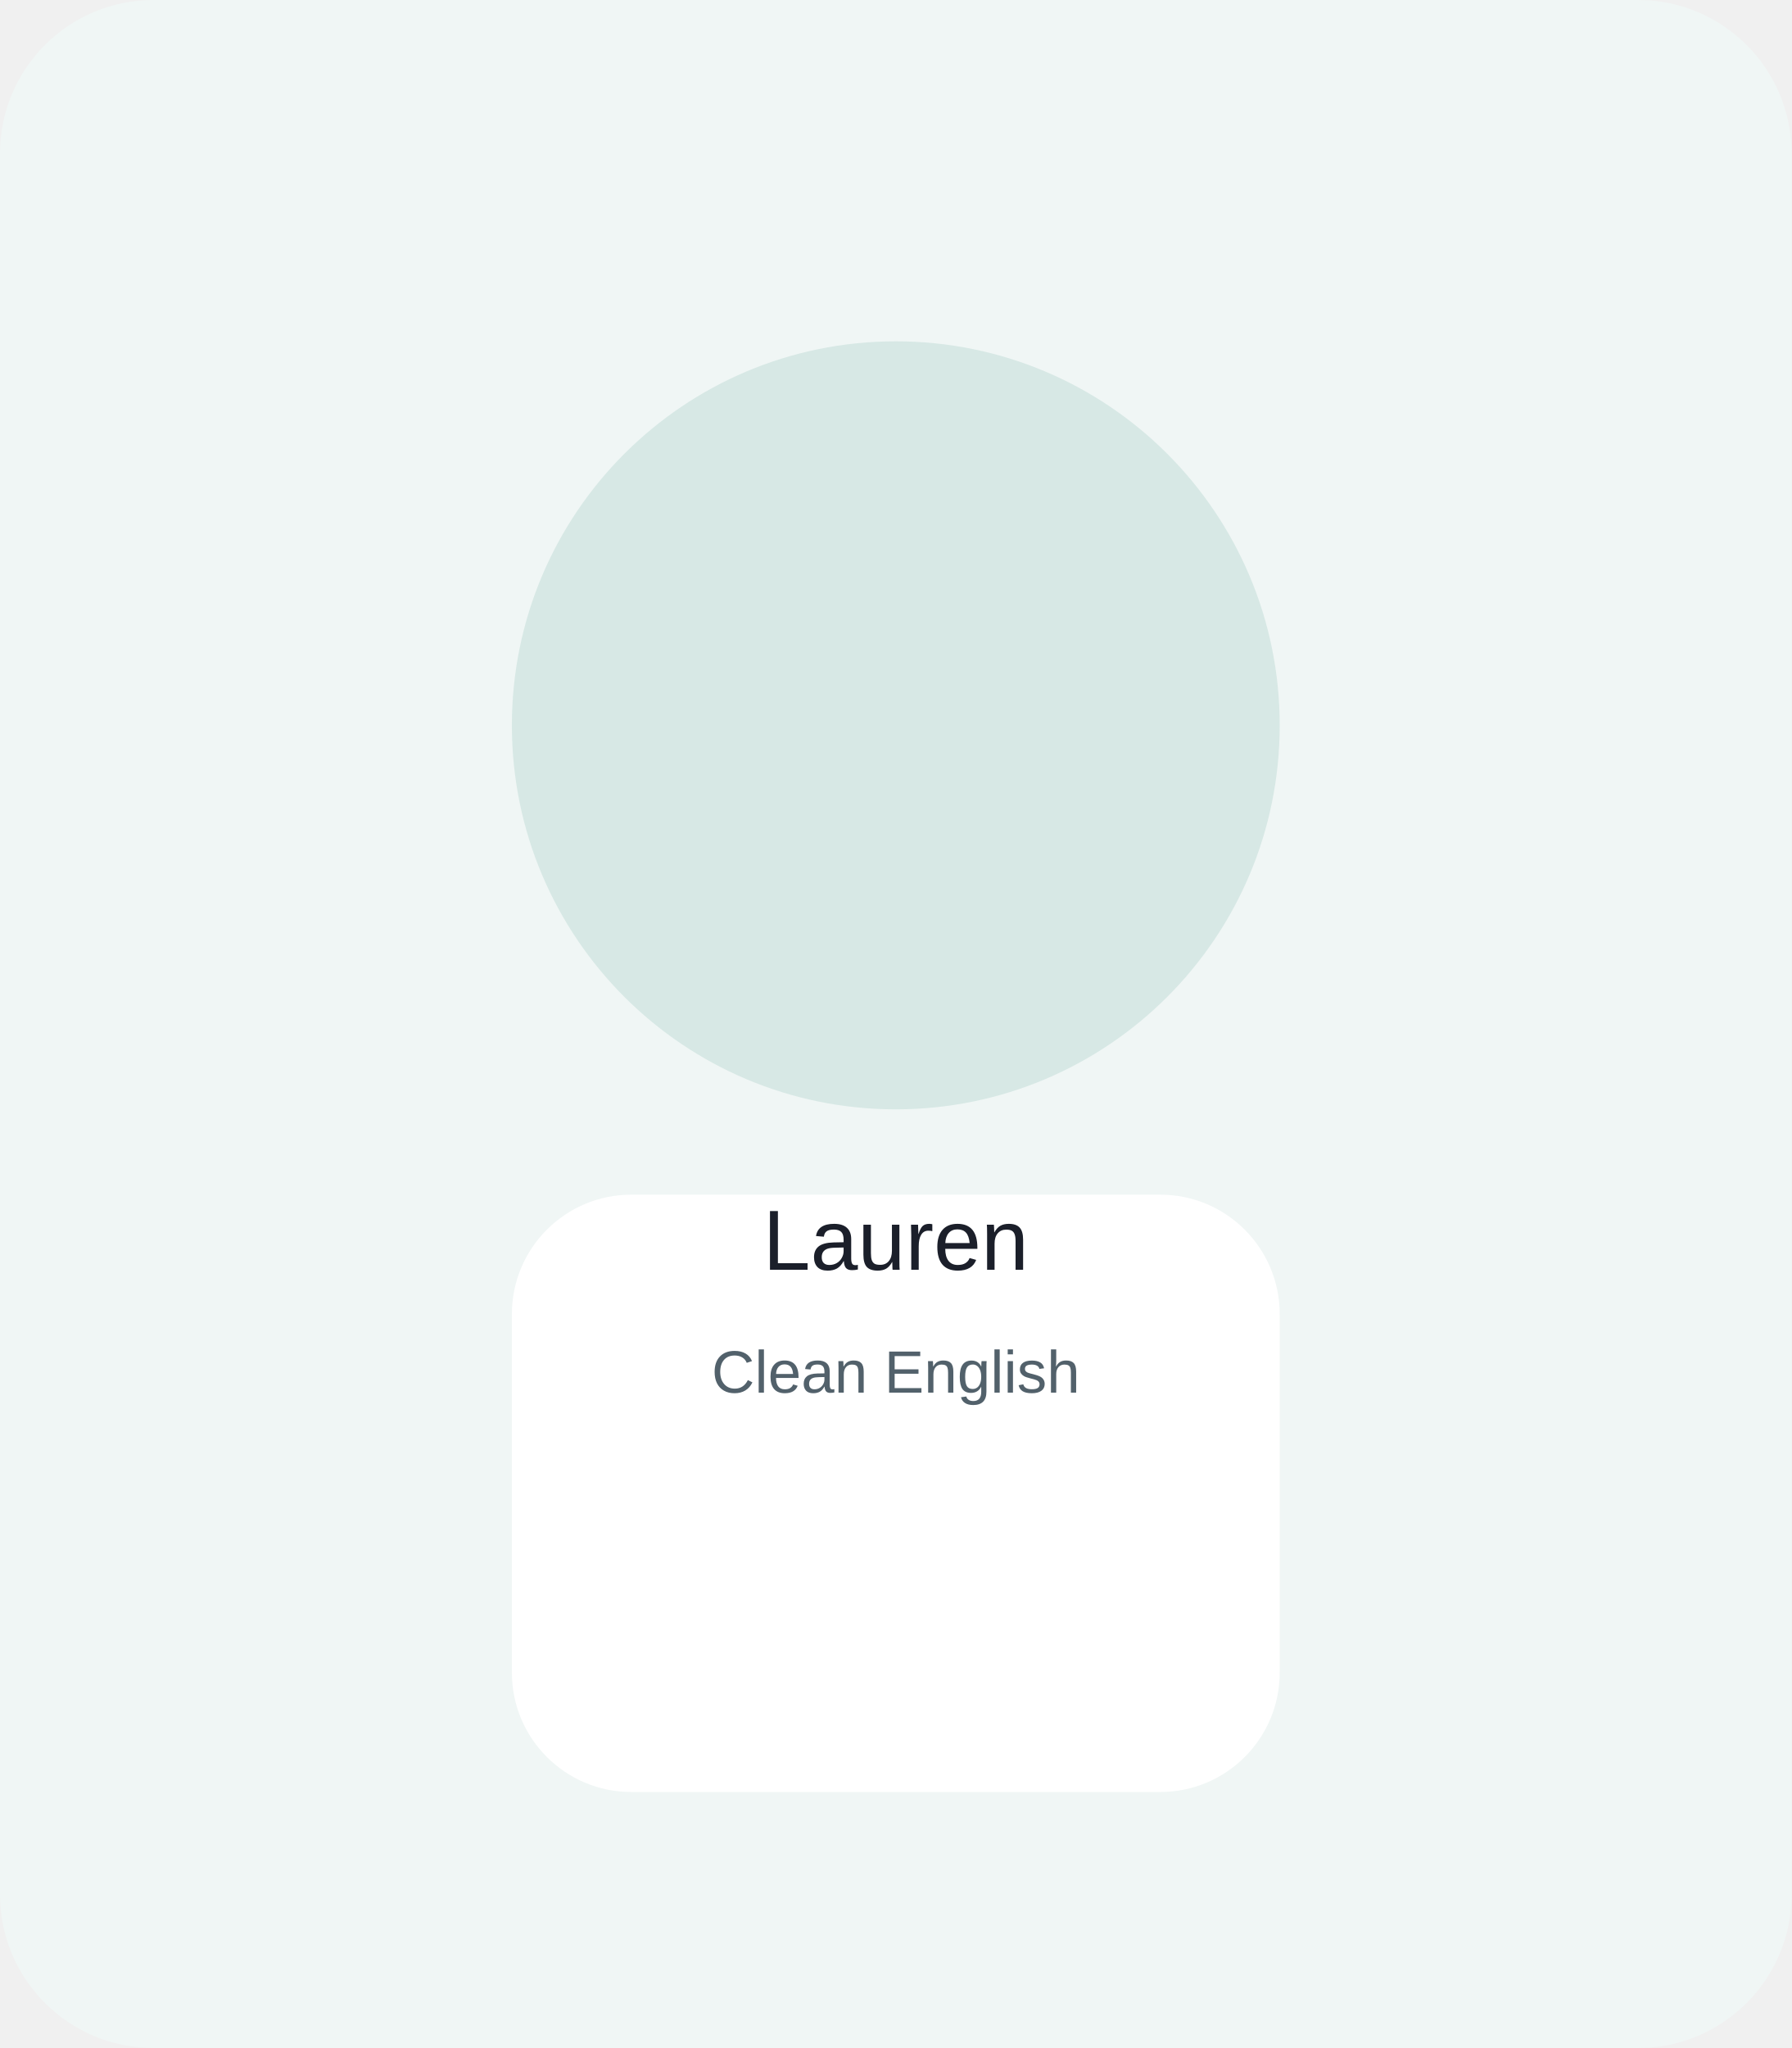
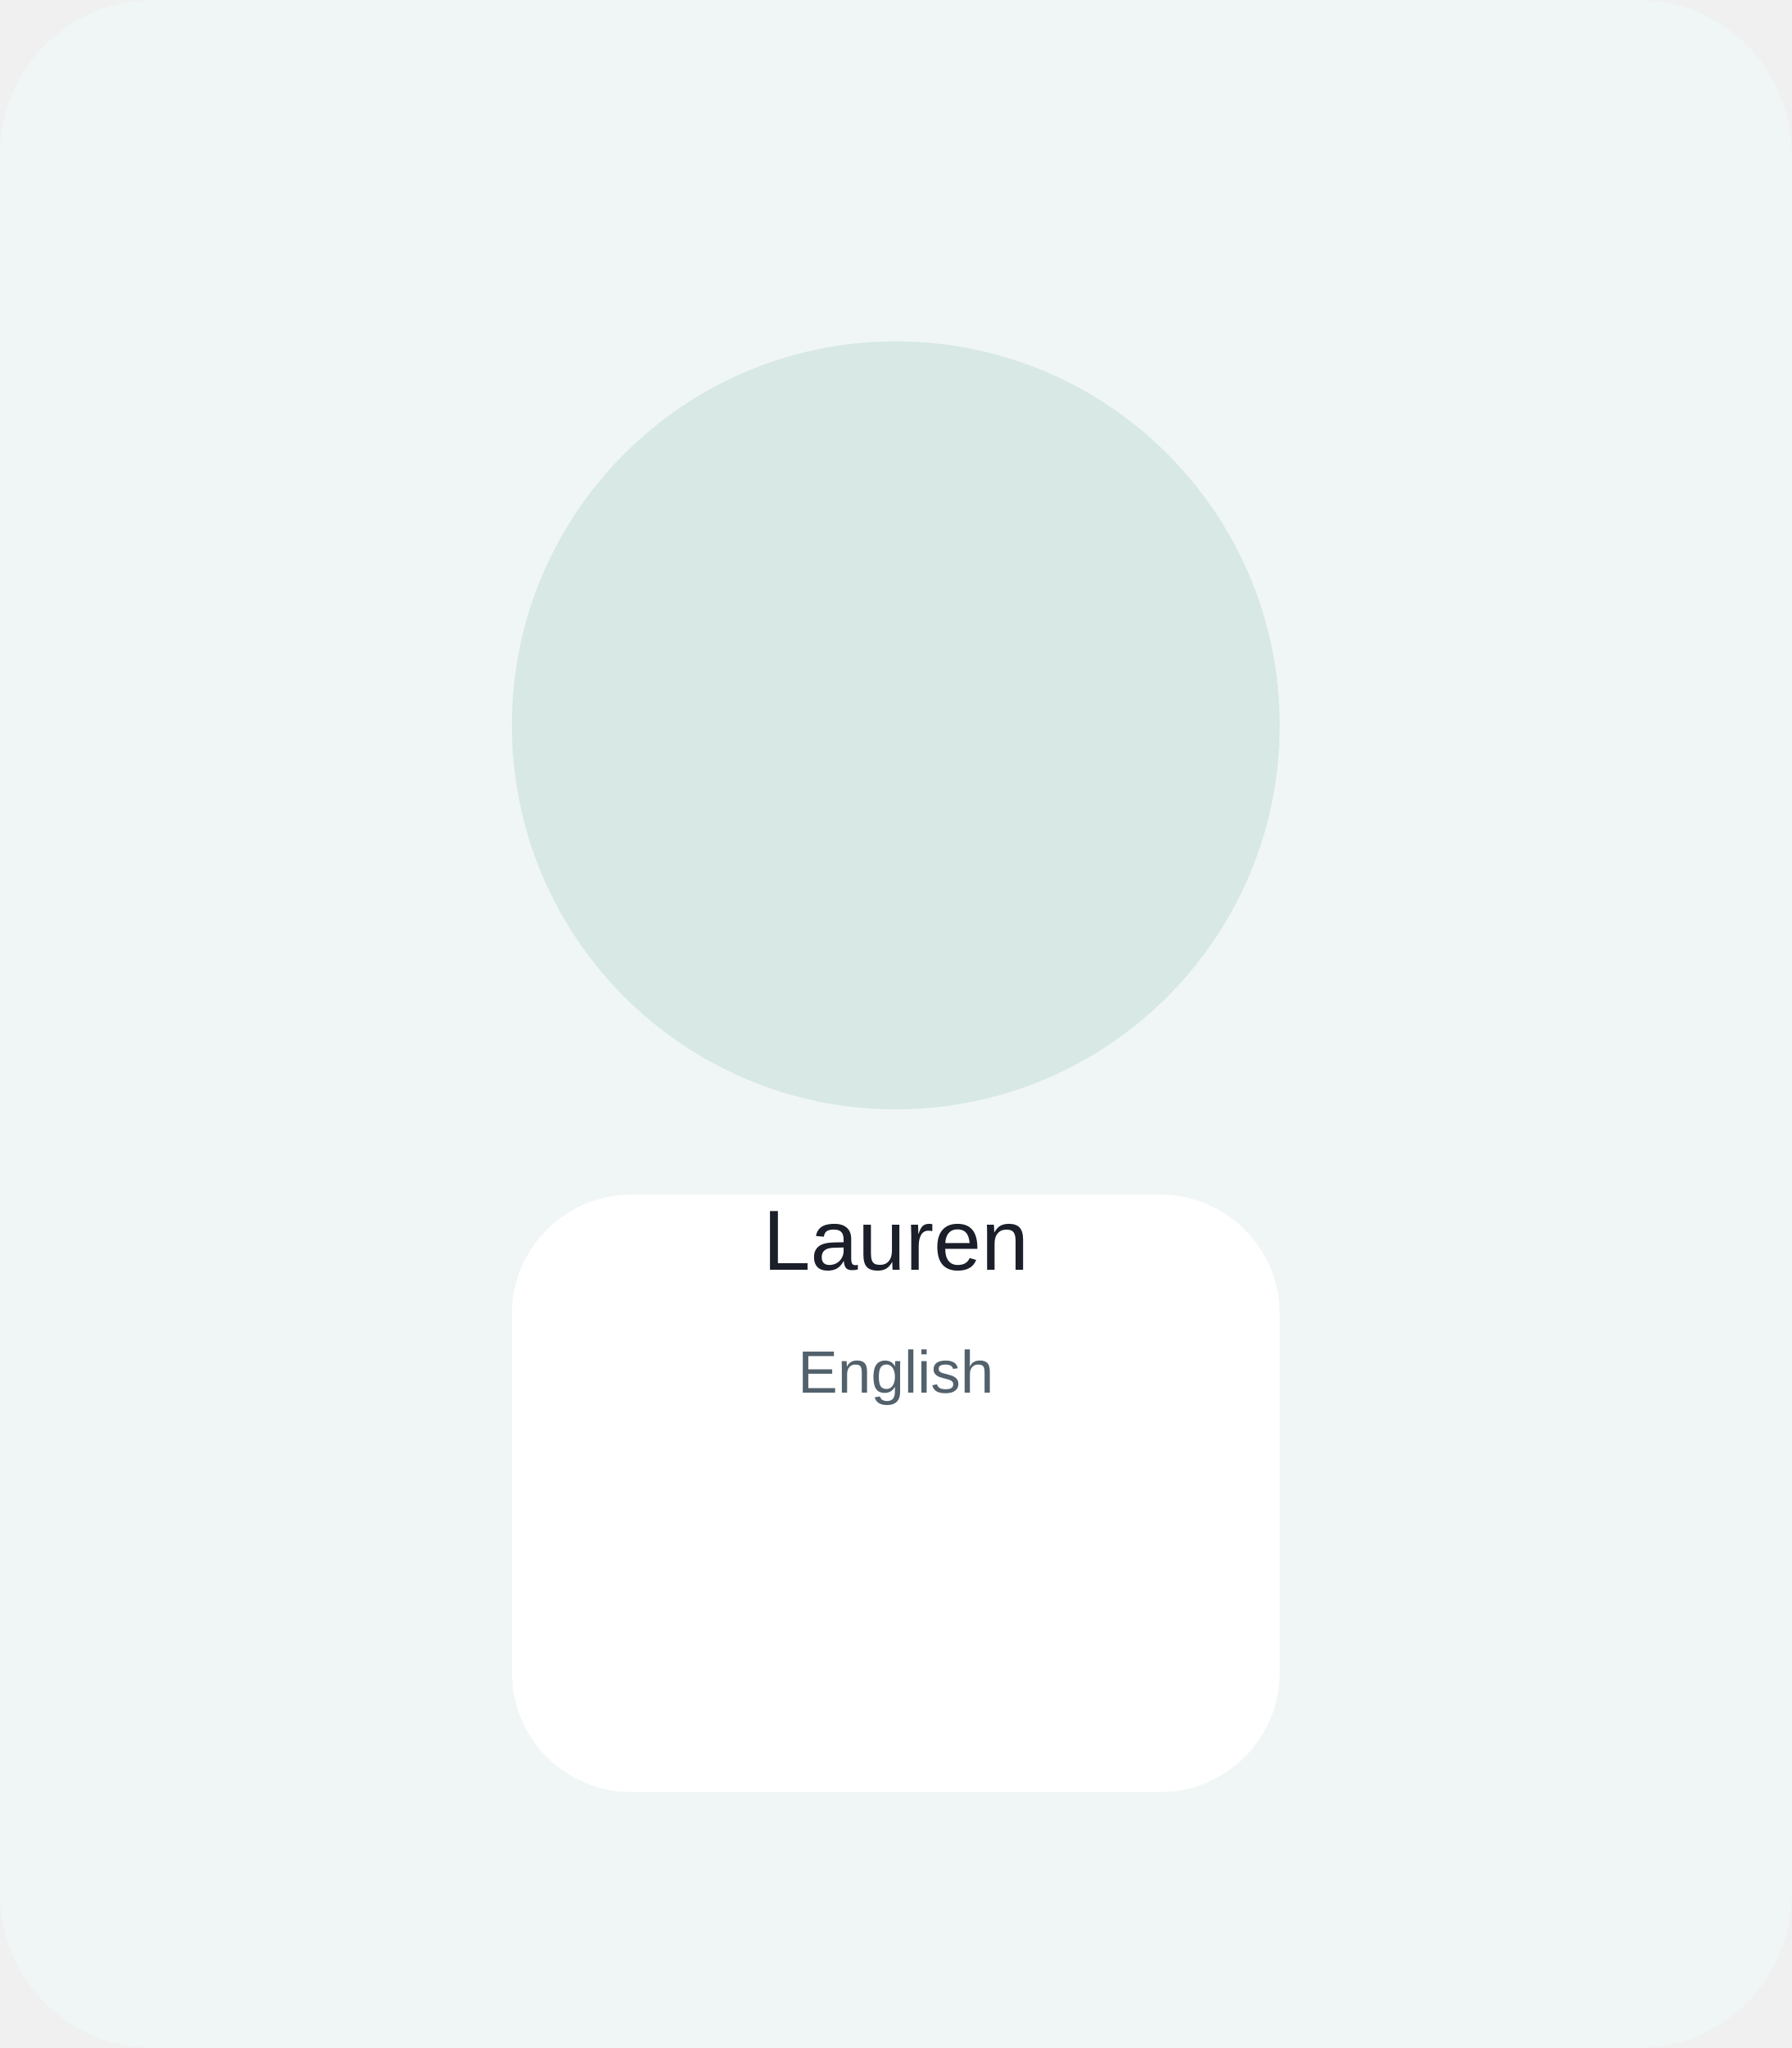
<svg xmlns="http://www.w3.org/2000/svg" width="420" height="480" viewBox="0 0 420 480">
  <rect width="420" height="480" rx="36" fill="#f0f6f5" />
  <circle cx="210" cy="170" r="90" fill="#1b7f6c" opacity="0.12" />
  <rect x="120" y="280" width="180" height="140" rx="28" fill="#ffffff" />
  <text x="50%" y="62%" text-anchor="middle" font-family="Arial, sans-serif" font-size="20" fill="#1b1f2a">Lauren</text>
-   <text x="50%" y="68%" text-anchor="middle" font-family="Arial, sans-serif" font-size="14" fill="#52616b">Clean English</text>
+   <text x="50%" y="68%" text-anchor="middle" font-family="Arial, sans-serif" font-size="14" fill="#52616b">English</text>
</svg>
